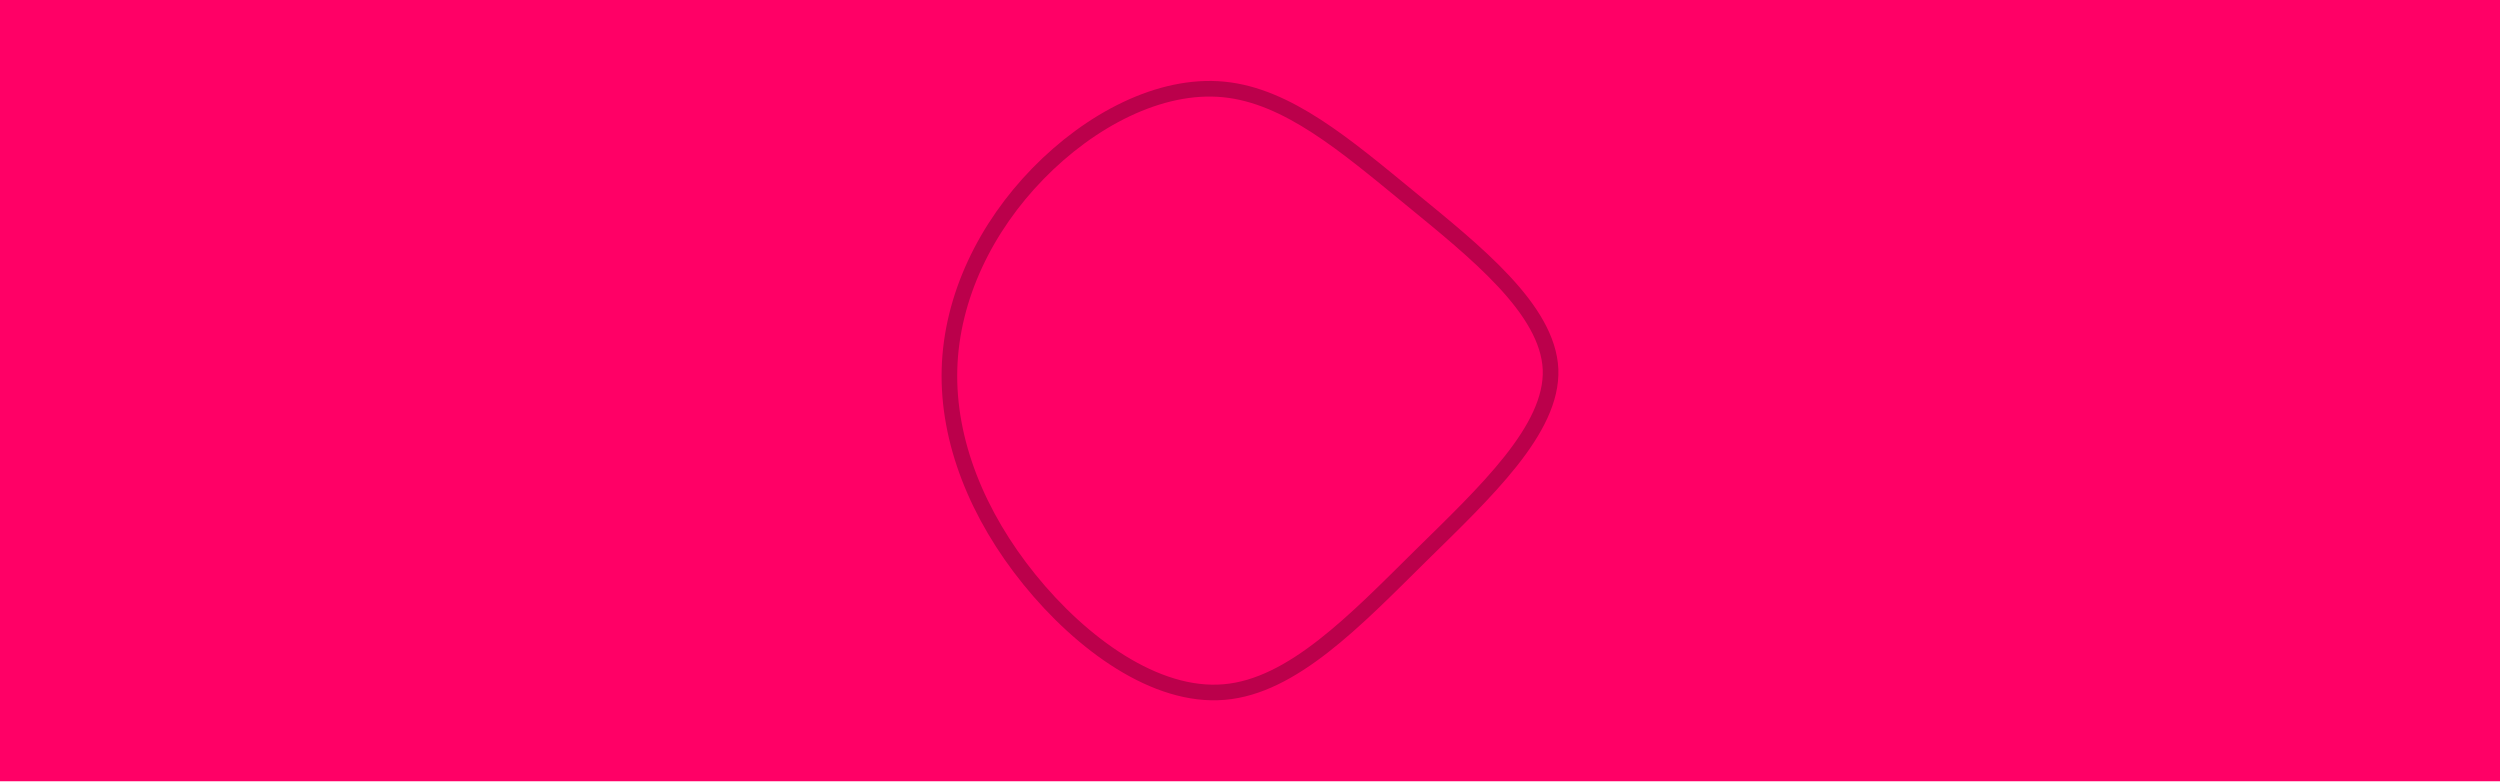
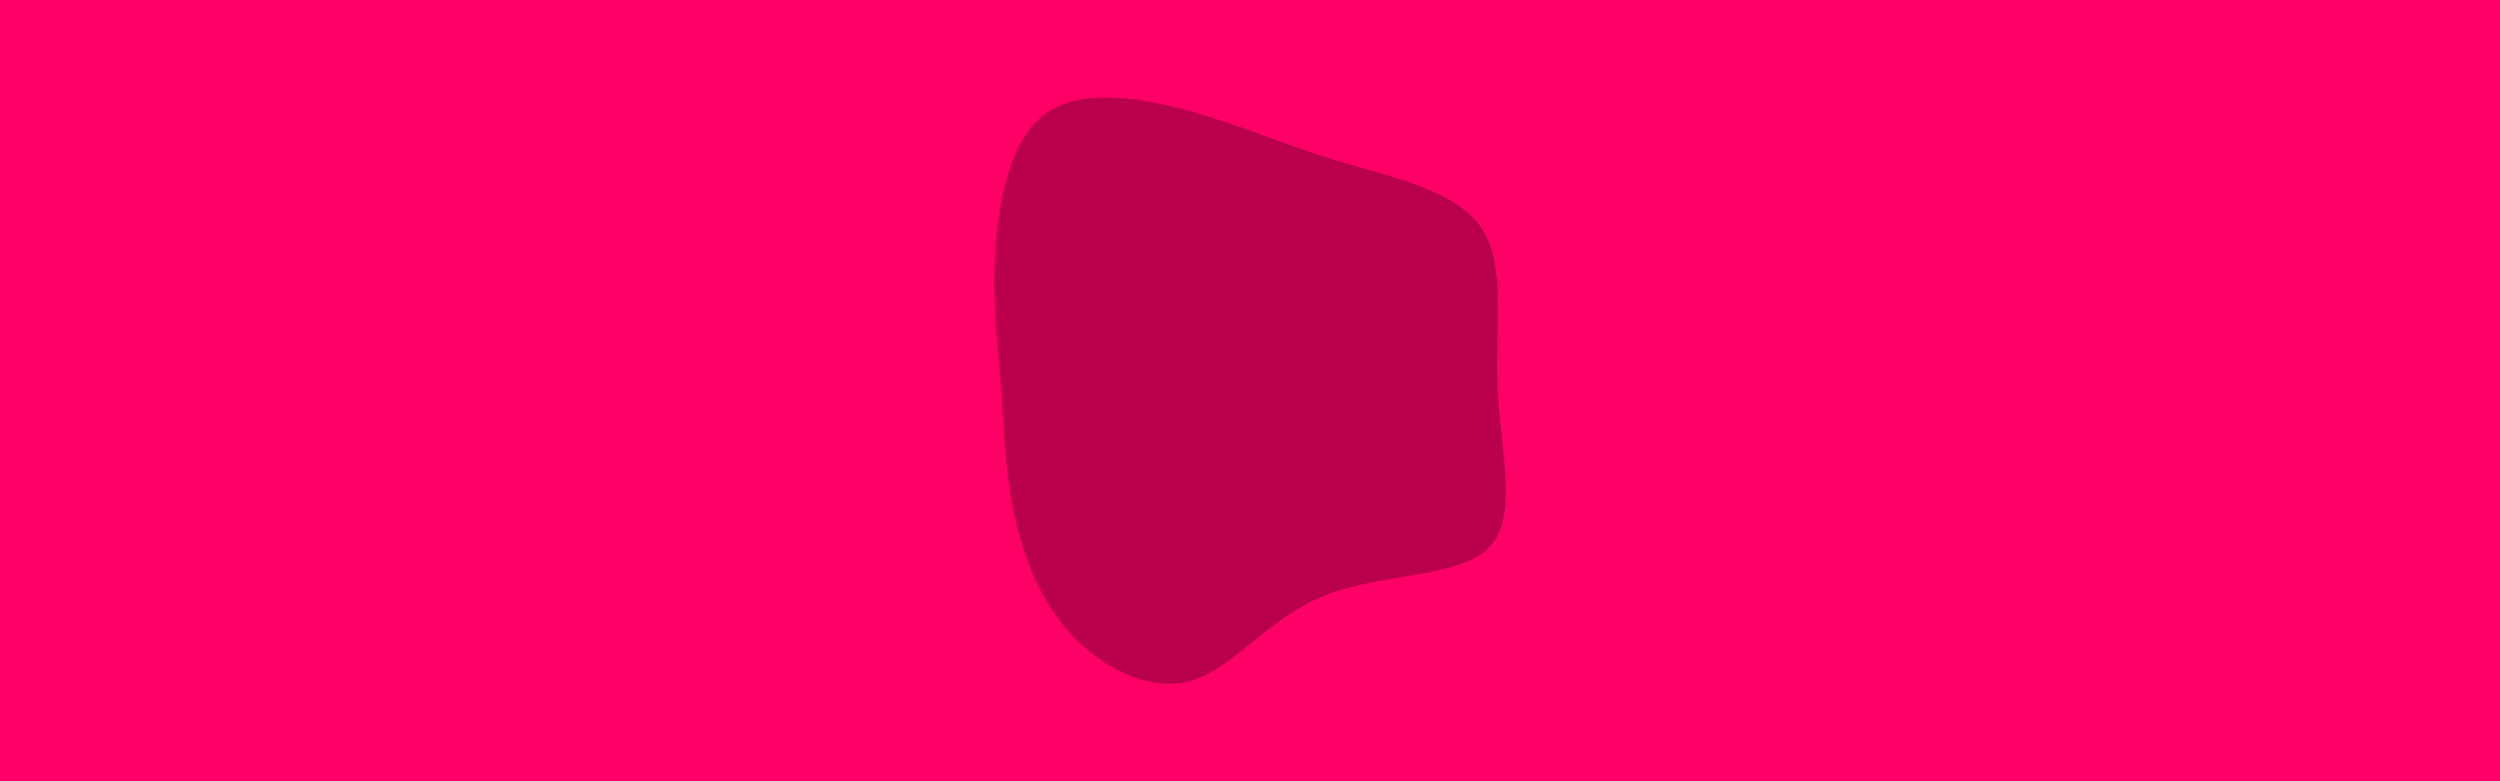
<svg xmlns="http://www.w3.org/2000/svg" id="visual" viewBox="0 0 960 300" width="960" height="300" version="1.1">
  <rect x="0" y="0" width="960" height="300" fill="#FF0066" />
-   <g transform="translate(472.3082 140.845)">
-     <path d="M69.2 -64.7C94.2 -44.2 122.1 -22.1 123.1 1C124 24 98.1 48.1 73.1 72.7C48.1 97.4 24 122.7 -2.2 124.9C-28.5 127.2 -57 106.4 -77 81.7C-97 57 -108.5 28.5 -107.7 0.8C-106.9 -26.9 -93.7 -53.7 -73.7 -74.2C-53.7 -94.7 -26.9 -108.9 -2.4 -106.5C22.1 -104.1 44.2 -85.2 69.2 -64.7" fill="none" stroke="#BB004B" stroke-width="6" />
+   <g transform="translate(460.2768 148.8207)">
+     <path d="M53.5 -87C74 -80.8 98.5 -75.9 108.4 -61.6C118.3 -47.3 113.7 -23.7 114.8 0.7C116 25 122.9 50 111.4 61.5C99.9 73.1 70 71.2 48.3 79.9C26.7 88.5 13.3 107.8 -2.7 112.5C-18.8 117.3 -37.7 107.6 -50.1 93.6C-62.5 79.6 -68.5 61.3 -71.6 45C-74.7 28.7 -74.8 14.3 -76 -0.7C-77.1 -15.7 -79.3 -31.3 -78.2 -51.1C-77.1 -70.9 -72.8 -94.8 -59.2 -104.9C-45.7 -115.1 -22.8 -111.5 -3.2 -106.1C16.5 -100.6 33 -93.2 53.5 -87" fill="#BB004B" />
  </g>
</svg>
